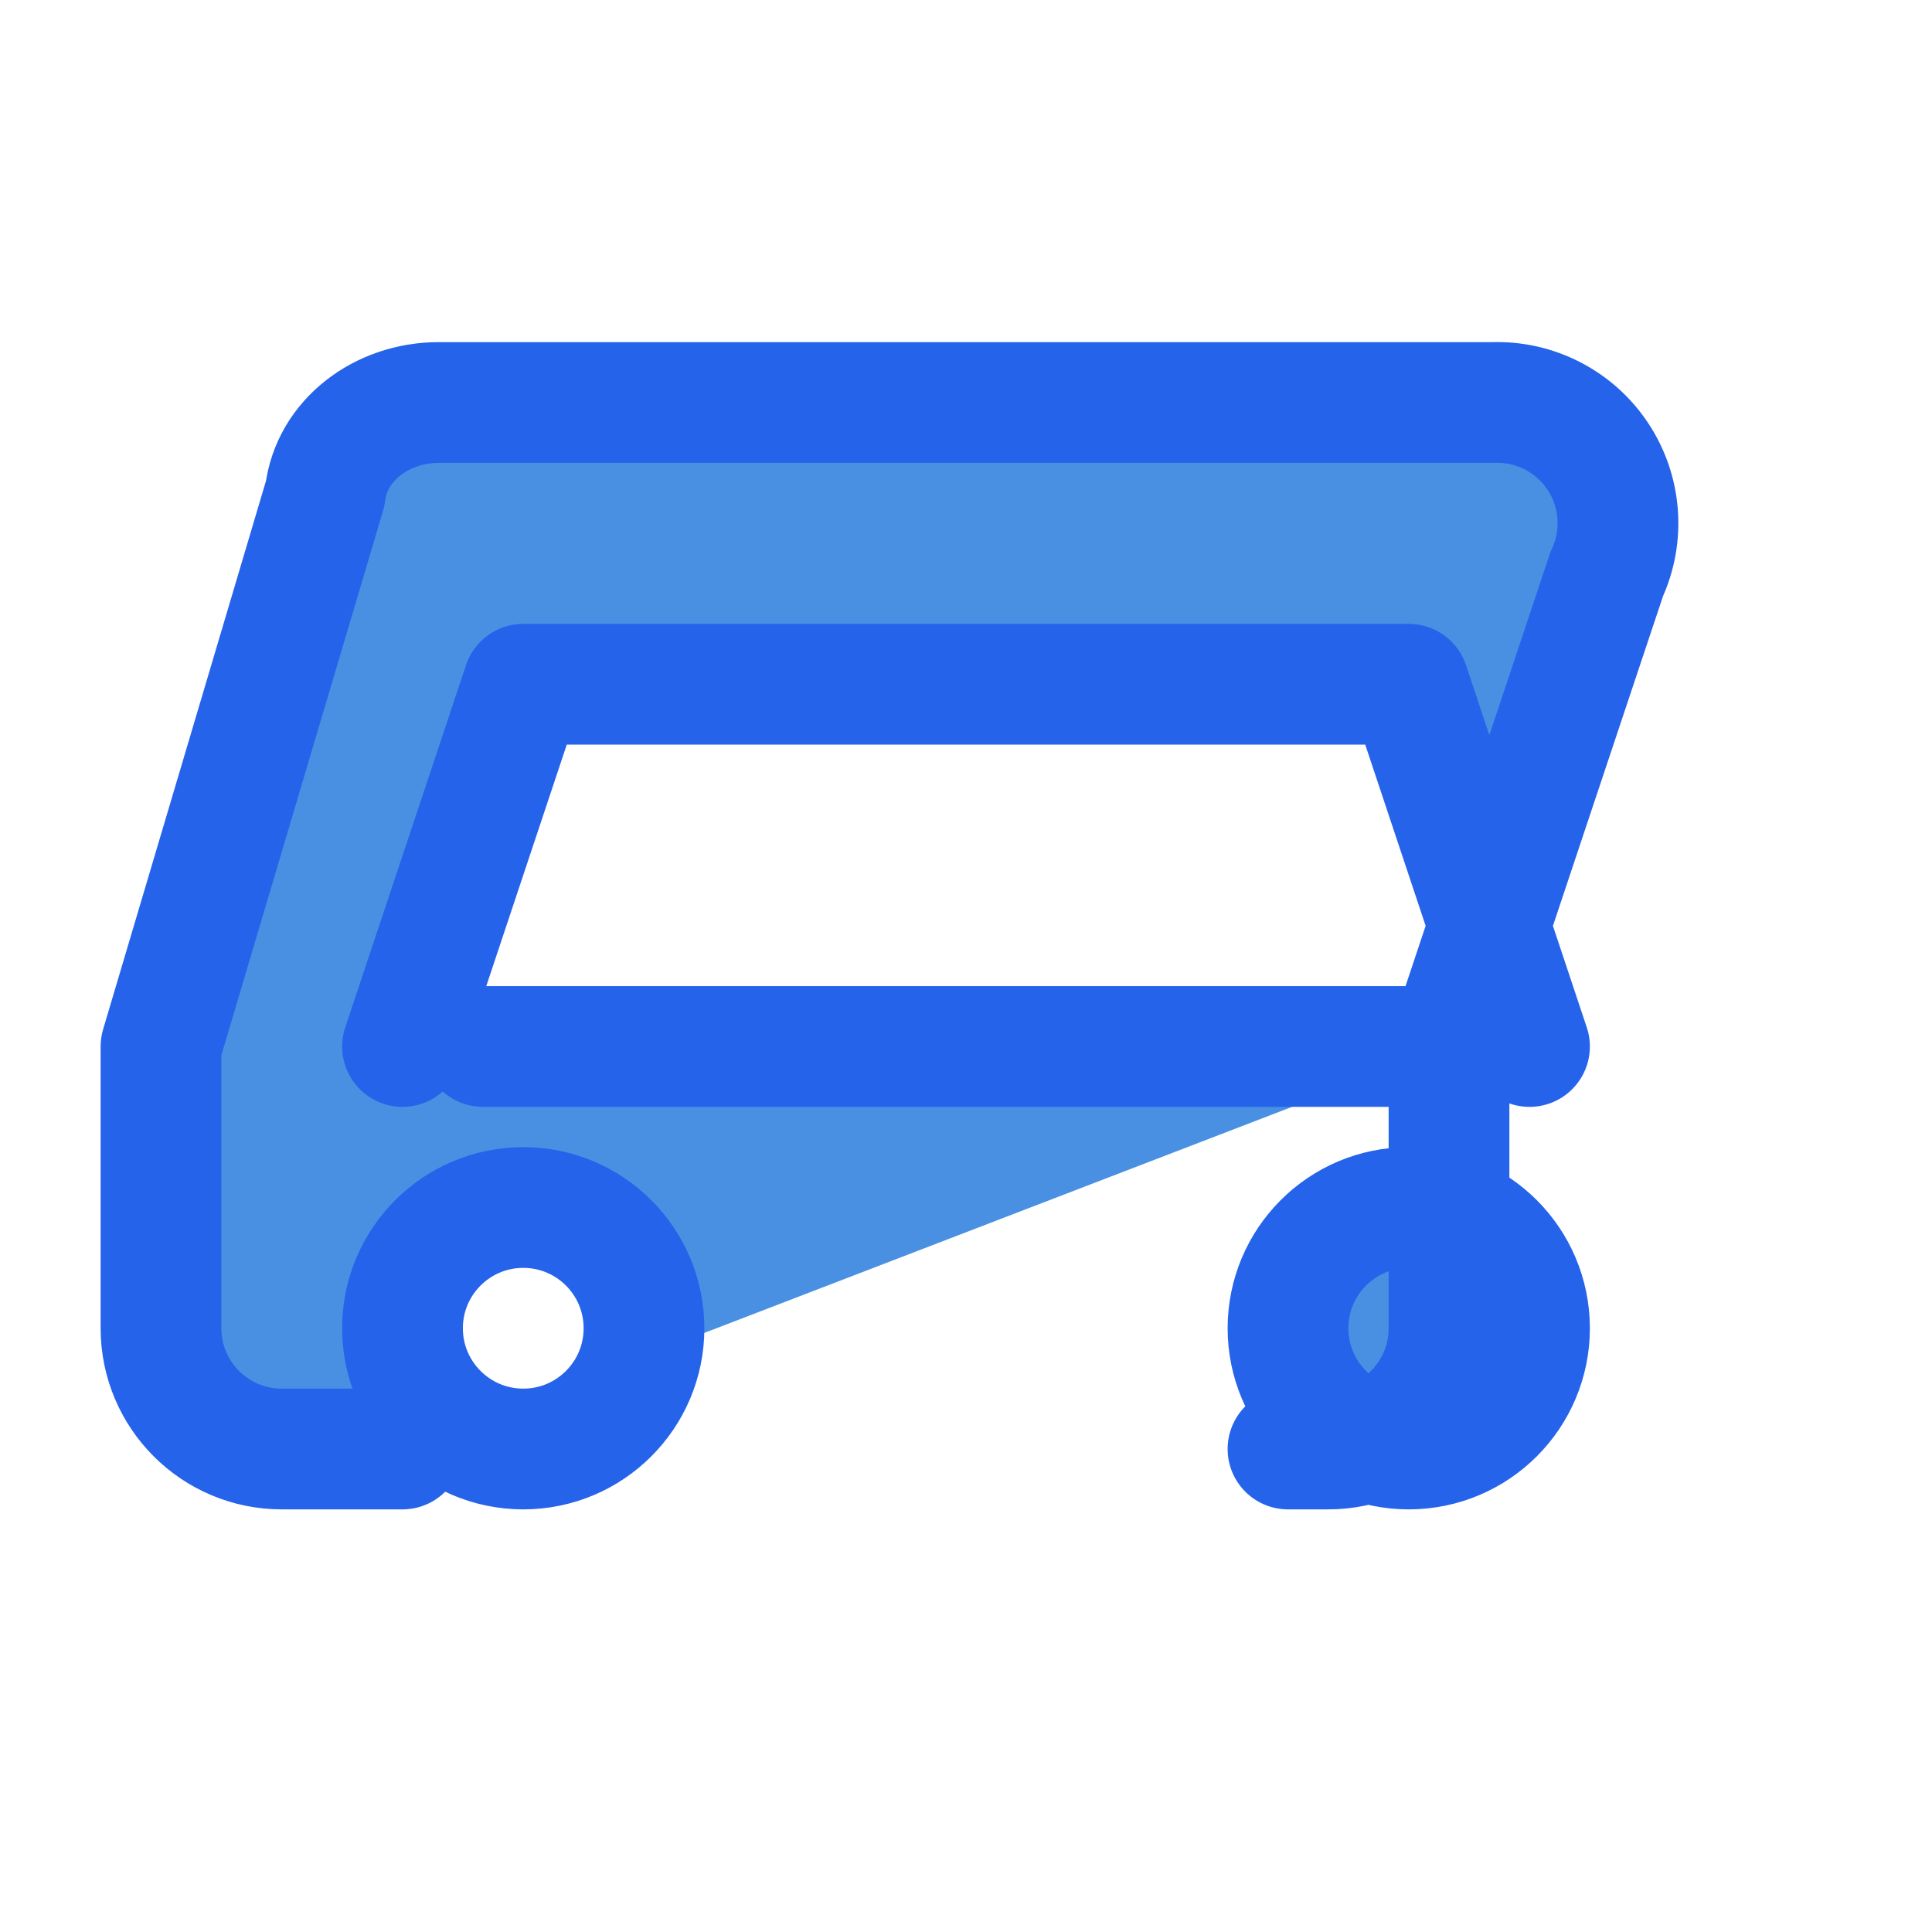
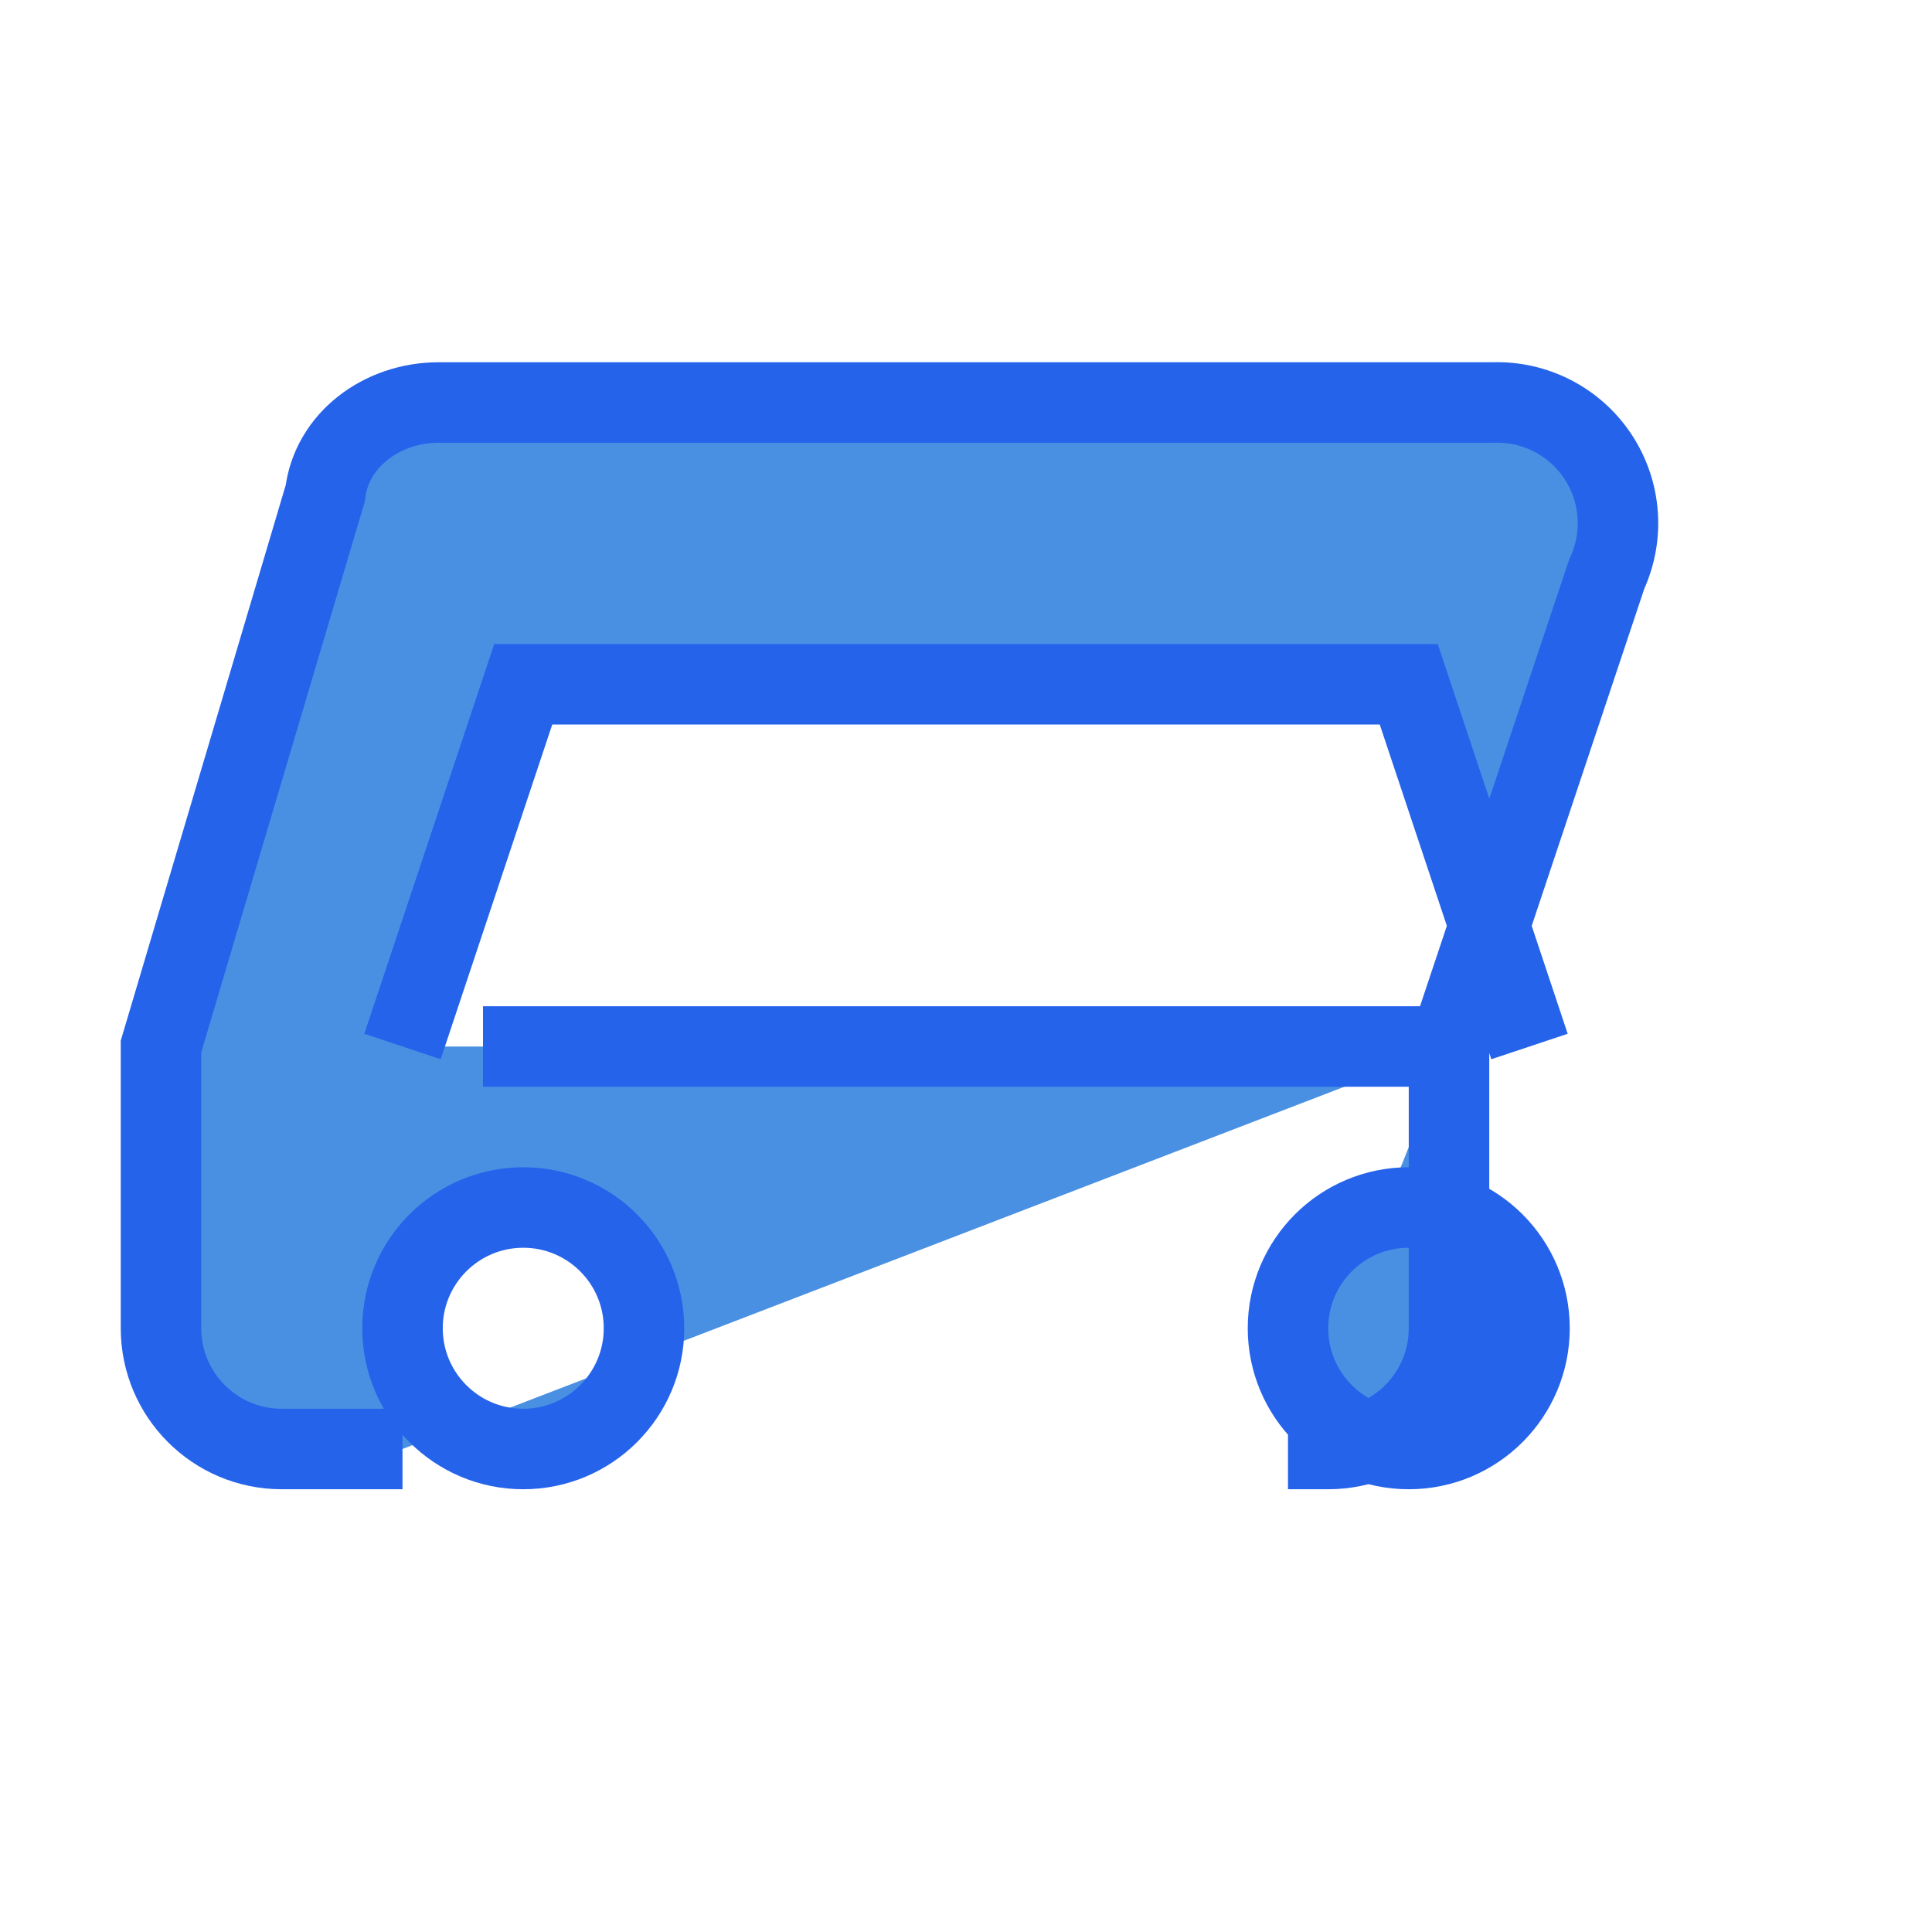
<svg xmlns="http://www.w3.org/2000/svg" viewBox="0 0 24 24" width="32" height="32">
-   <path fill="#4A90E2" d="M5 13l1.5-4.5h11L19 13m-1.5 5a1.5 1.5 0 01-1.5-1.5 1.5 1.5 0 011.5-1.5 1.5 1.5 0 011.5 1.5 1.5 1.5 0 01-1.5 1.5m-11 0A1.5 1.5 0 015 16.5 1.5 1.5 0 016.5 15 1.5 1.5 0 018 16.5 1.5 1.5 0 016.5 18M18 13H6m12 0v3.5a1.5 1.5 0 01-1.5 1.5H16m2-5l1.96-5.87a1.5 1.5 0 00-1.41-2.13H5.45c-.71 0-1.33.47-1.41 1.13L2 13v3.5A1.5 1.5 0 003.5 18H5" stroke="#2563EB" stroke-width="1.5" stroke-linecap="round" stroke-linejoin="round" />
+   <path fill="#4A90E2" d="M5 13l1.5-4.5h11L19 13m-1.5 5a1.5 1.5 0 01-1.5-1.5 1.5 1.5 0 011.5-1.5 1.5 1.5 0 011.5 1.5 1.5 1.5 0 01-1.5 1.5m-11 0A1.5 1.5 0 015 16.5 1.5 1.5 0 016.5 15 1.5 1.5 0 018 16.5 1.5 1.5 0 016.5 18M18 13H6m12 0v3.5a1.5 1.5 0 01-1.5 1.5H16m2-5l1.96-5.87a1.5 1.5 0 00-1.41-2.13H5.45c-.71 0-1.33.47-1.41 1.13L2 13v3.5A1.5 1.5 0 003.5 18H5" stroke="#2563EB" strokeWidth="1.5" strokeLinecap="round" strokeLinejoin="round" />
</svg>
